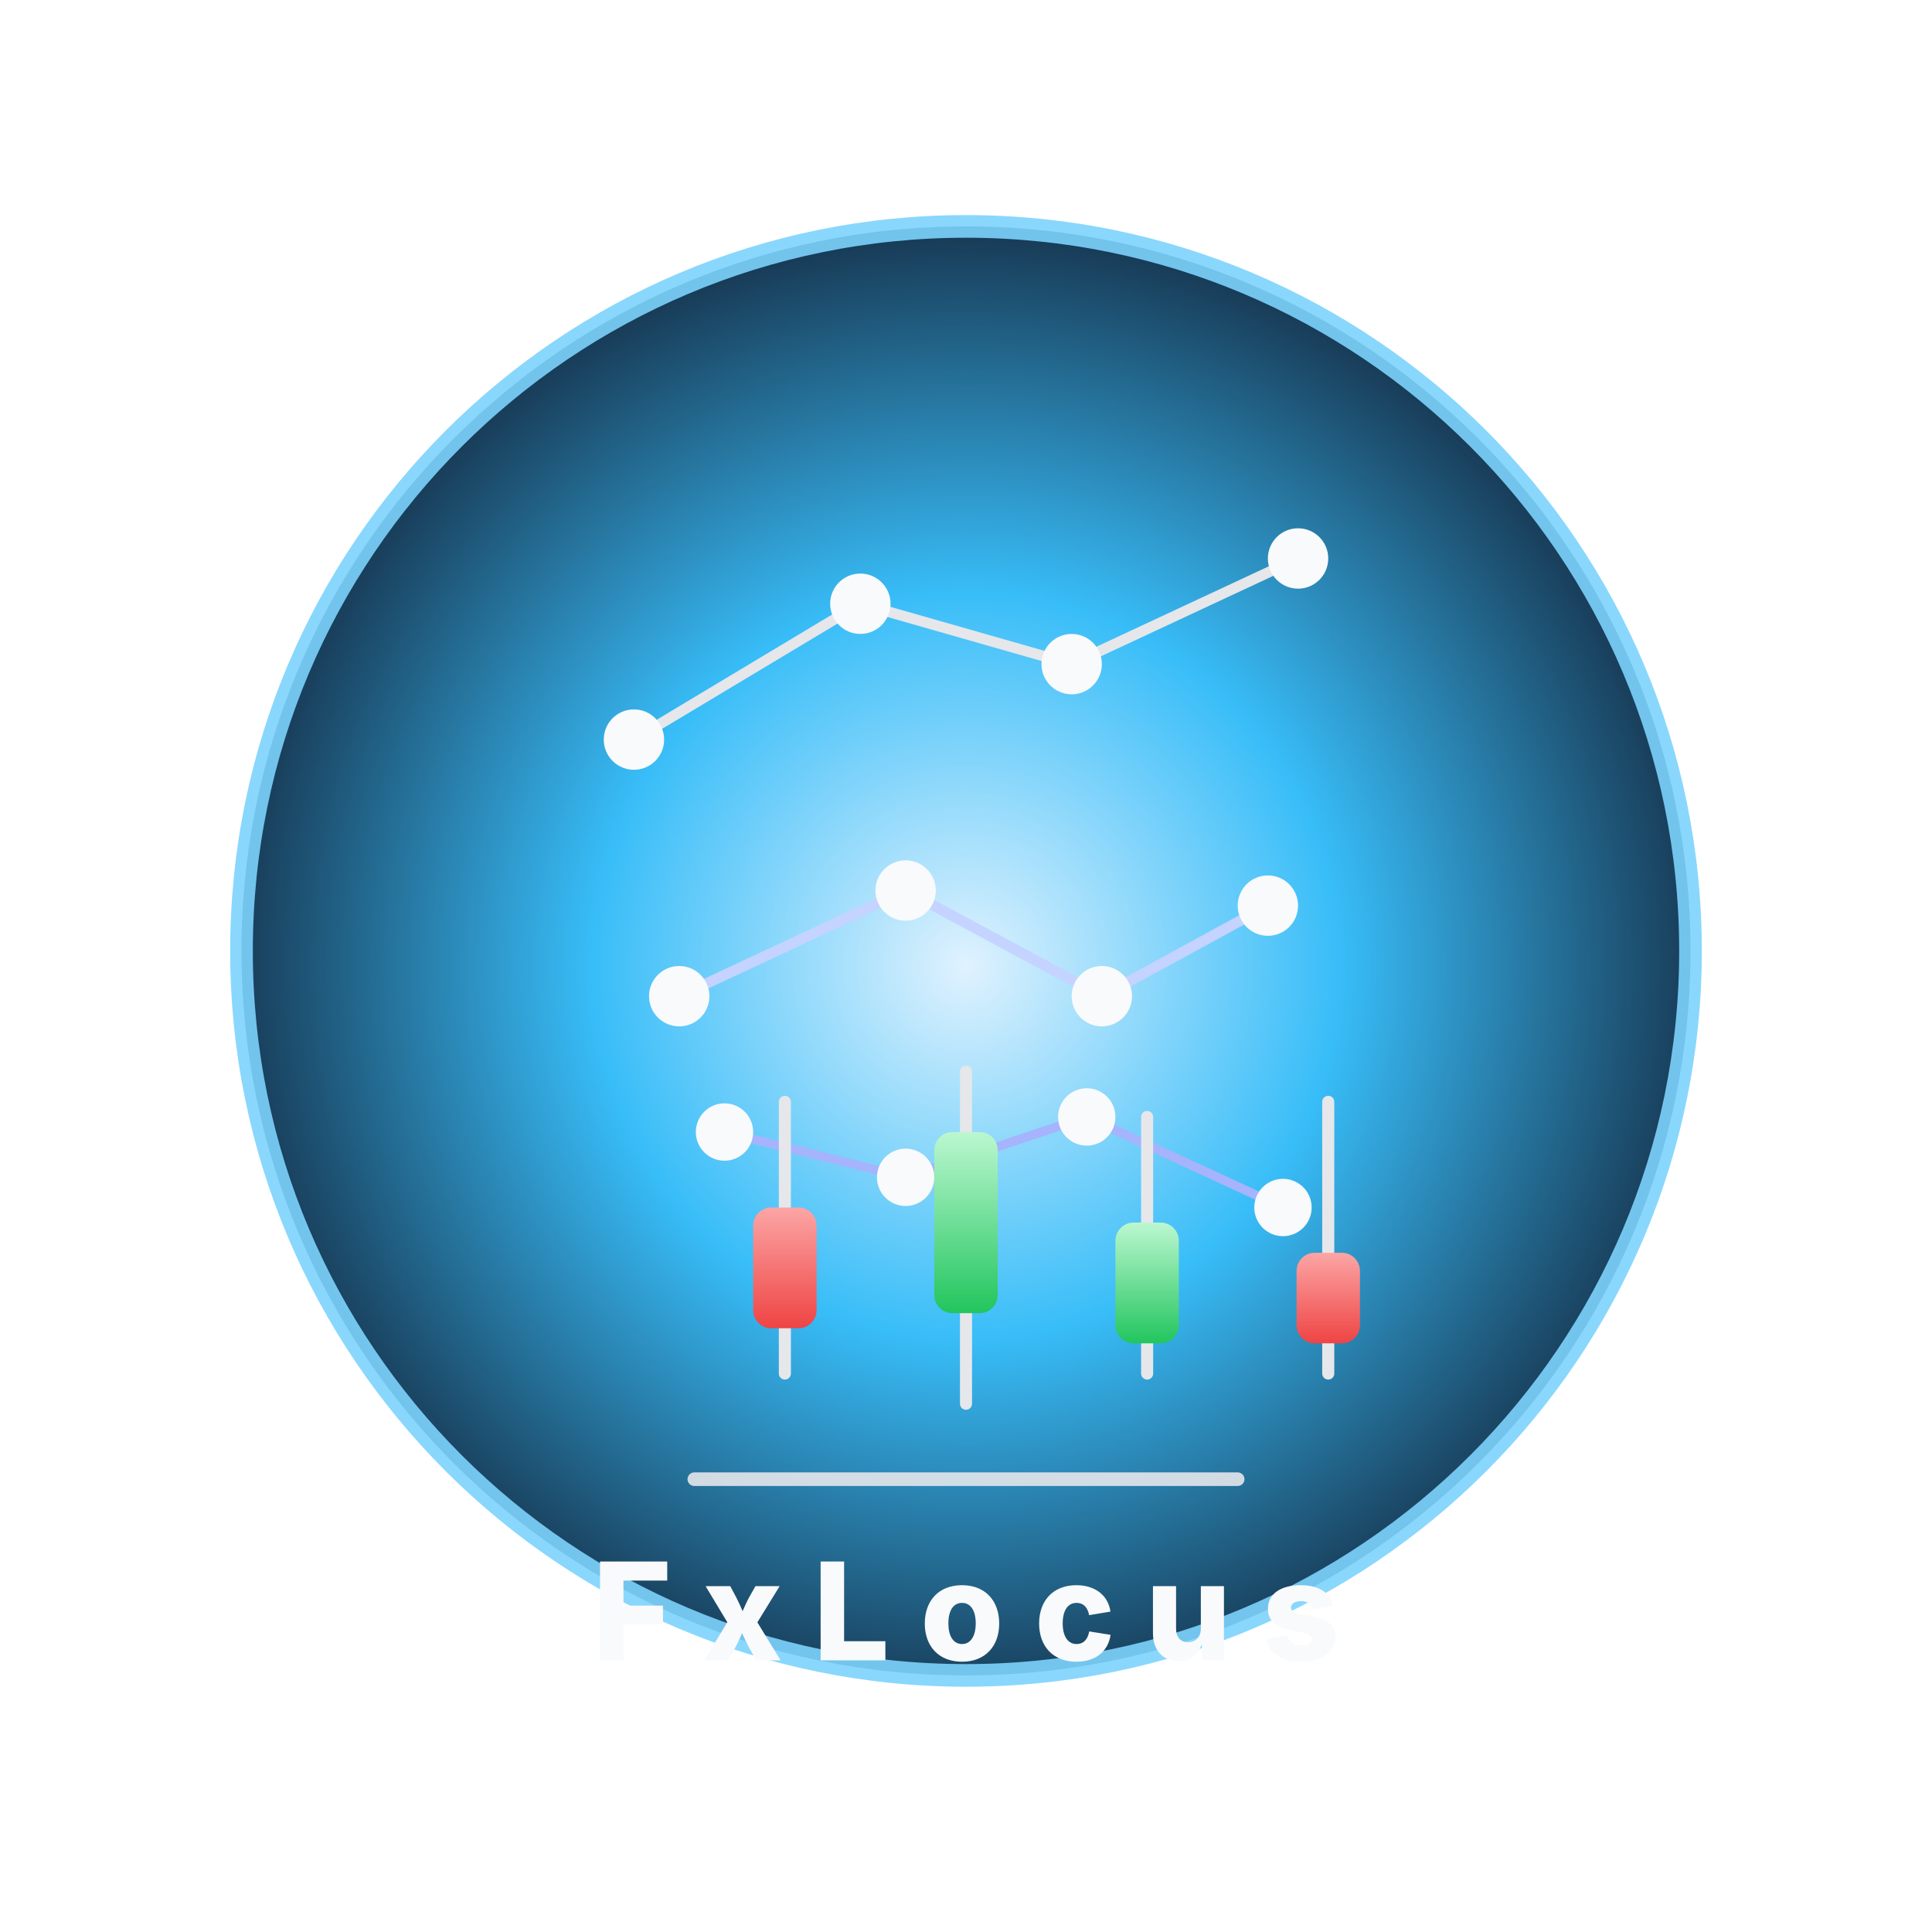
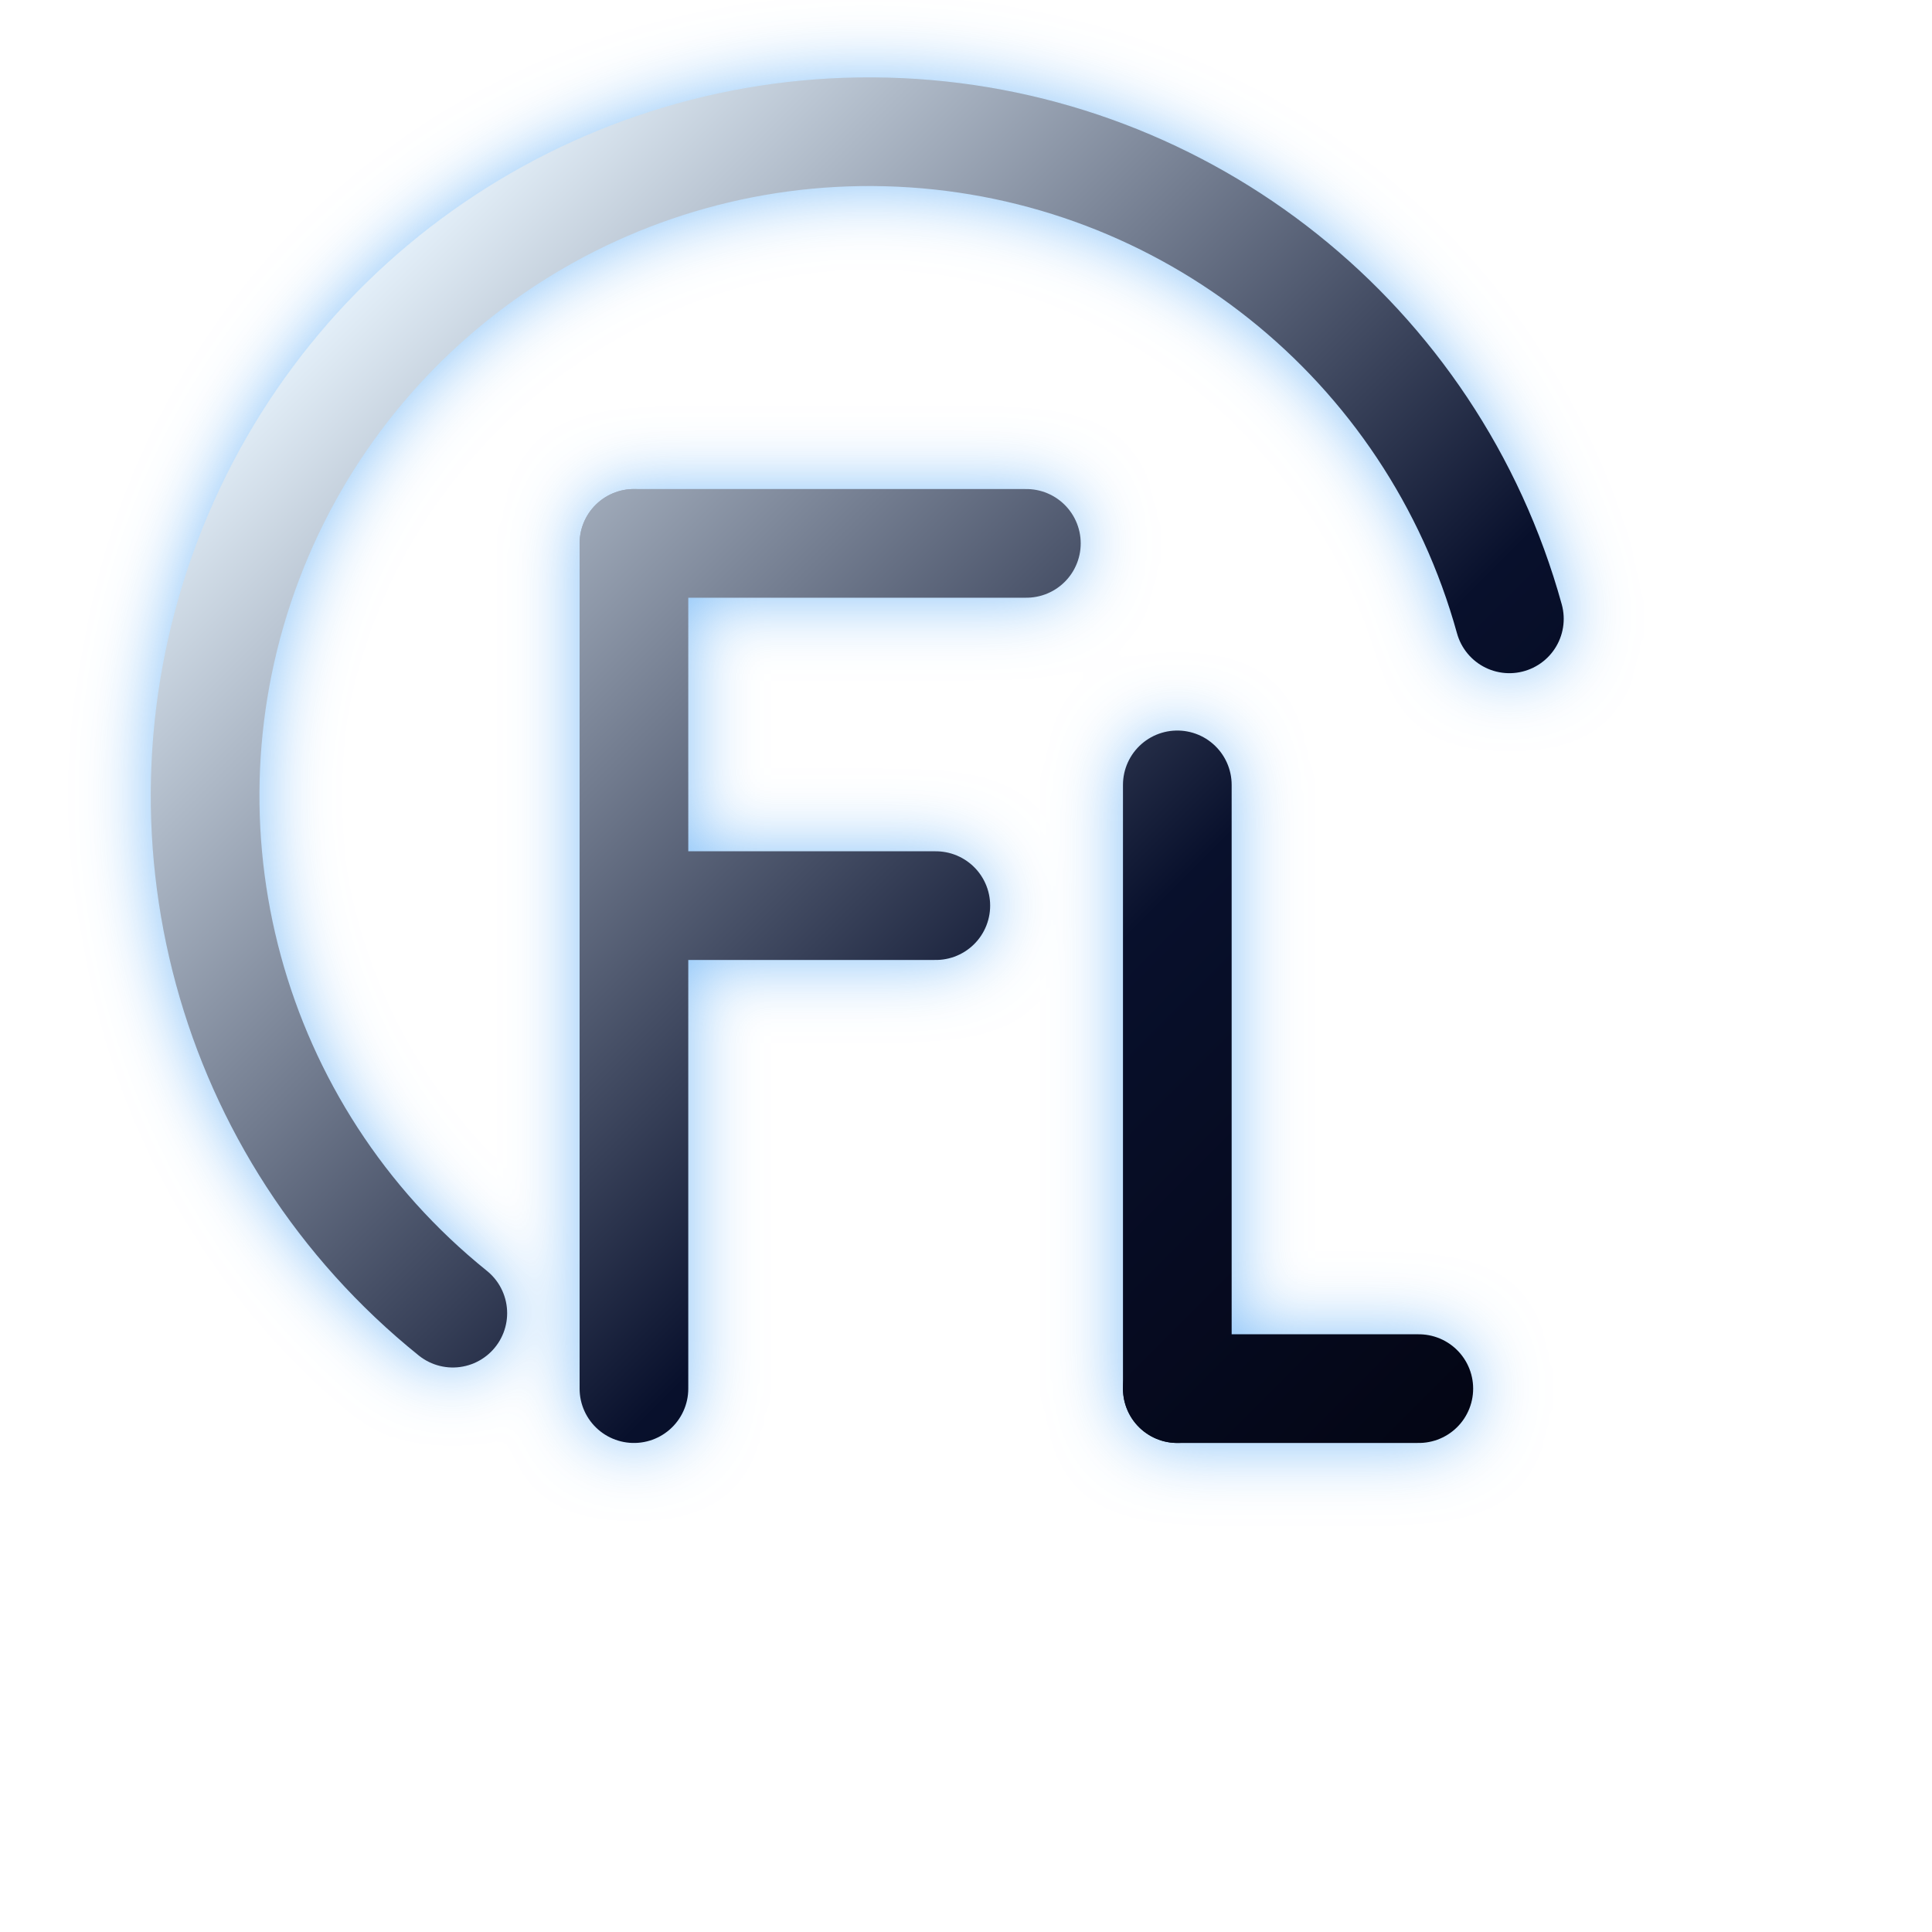
- <svg xmlns="http://www.w3.org/2000/svg" width="256" height="256" viewBox="0 0 256 256" fill="none">
+ <svg xmlns="http://www.w3.org/2000/svg" width="64" height="64" viewBox="0 0 64 64" fill="none">
  <defs>
-     <radialGradient id="orb" cx="0" cy="0" r="1" gradientUnits="userSpaceOnUse" gradientTransform="translate(128 128) rotate(90) scale(110)">
-       <stop offset="0" stop-color="#E0F2FE" />
-       <stop offset="0.45" stop-color="#38BDF8" />
-       <stop offset="1" stop-color="#0F172A" />
-     </radialGradient>
-     <linearGradient id="candleUp" x1="0" y1="0" x2="0" y2="1">
-       <stop stop-color="#BBF7D0" />
-       <stop offset="1" stop-color="#22C55E" />
+     <linearGradient id="fxg" x1="10" y1="10" x2="54" y2="54" gradientUnits="userSpaceOnUse">
+       <stop stop-color="#EAF6FF" />
+       <stop offset="0.55" stop-color="#08102C" />
+       <stop offset="1" stop-color="#02010A" />
    </linearGradient>
-     <linearGradient id="candleDown" x1="0" y1="0" x2="0" y2="1">
-       <stop stop-color="#FCA5A5" />
-       <stop offset="1" stop-color="#EF4444" />
-     </linearGradient>
+     <filter id="glow" x="-40%" y="-40%" width="180%" height="180%" color-interpolation-filters="sRGB">
+       <feGaussianBlur stdDeviation="1.15" result="b" />
+       <feColorMatrix in="b" type="matrix" values="0 0 0 0 0.12                 0 0 0 0 0.55                 0 0 0 0 0.95                 0 0 0 0.55 0" result="c" />
+       <feMerge>
+         <feMergeNode in="c" />
+         <feMergeNode in="SourceGraphic" />
+       </feMerge>
+     </filter>
  </defs>
-   <rect width="256" height="256" fill="transparent" />
-   <circle cx="128" cy="126" r="96" fill="url(#orb)" />
-   <circle cx="128" cy="126" r="96" stroke="#7DD3FC" stroke-width="3" stroke-opacity="0.9" />
-   <path d="M84 98L114 80L142 88L172 74" stroke="#E5E7EB" stroke-width="1.4" stroke-linecap="round" stroke-linejoin="round" />
-   <path d="M90 132L120 118L146 132L168 120" stroke="#C4D3FF" stroke-width="1.4" stroke-linecap="round" stroke-linejoin="round" />
-   <path d="M96 150L120 156L144 148L170 160" stroke="#A5B4FC" stroke-width="1.2" stroke-linecap="round" stroke-linejoin="round" />
-   <circle cx="84" cy="98" r="4" fill="#F9FAFB" />
-   <circle cx="114" cy="80" r="4" fill="#F9FAFB" />
-   <circle cx="142" cy="88" r="4" fill="#F9FAFB" />
-   <circle cx="172" cy="74" r="4" fill="#F9FAFB" />
-   <circle cx="90" cy="132" r="4" fill="#F9FAFB" />
-   <circle cx="120" cy="118" r="4" fill="#F9FAFB" />
-   <circle cx="146" cy="132" r="4" fill="#F9FAFB" />
-   <circle cx="168" cy="120" r="4" fill="#F9FAFB" />
-   <circle cx="96" cy="150" r="3.8" fill="#F9FAFB" />
-   <circle cx="120" cy="156" r="3.8" fill="#F9FAFB" />
-   <circle cx="144" cy="148" r="3.8" fill="#F9FAFB" />
-   <circle cx="170" cy="160" r="3.8" fill="#F9FAFB" />
-   <g transform="translate(96 142)">
-     <line x1="8" y1="4" x2="8" y2="40" stroke="#E5E7EB" stroke-width="1.6" stroke-linecap="round" />
-     <rect x="3.8" y="18" width="8.4" height="16" rx="2.4" fill="url(#candleDown)" />
-     <line x1="32" y1="0" x2="32" y2="44" stroke="#E5E7EB" stroke-width="1.6" stroke-linecap="round" />
-     <rect x="27.8" y="8" width="8.4" height="24" rx="2.4" fill="url(#candleUp)" />
-     <line x1="56" y1="6" x2="56" y2="40" stroke="#E5E7EB" stroke-width="1.6" stroke-linecap="round" />
-     <rect x="51.8" y="20" width="8.4" height="16" rx="2.4" fill="url(#candleUp)" />
-     <line x1="80" y1="4" x2="80" y2="40" stroke="#E5E7EB" stroke-width="1.6" stroke-linecap="round" />
-     <rect x="75.8" y="24" width="8.4" height="12" rx="2.4" fill="url(#candleDown)" />
+   <g filter="url(#glow)" stroke="url(#fxg)" stroke-width="3.6" stroke-linecap="round" stroke-linejoin="round">
+     <path d="M15 43.5 A22 22 0 1 1 50 20.5" />
+     <path d="M21 18 V46" />
+     <path d="M21 18 H34" />
+     <path d="M21 30 H31" />
+     <path d="M39 26 V46" />
+     <path d="M39 46 H47" />
  </g>
-   <line x1="92" y1="196" x2="164" y2="196" stroke="#E5E7EB" stroke-width="1.8" stroke-linecap="round" stroke-opacity="0.9" />
-   <text x="128" y="220" text-anchor="middle" fill="#F9FAFB" font-family="system-ui, -apple-system, BlinkMacSystemFont, 'Segoe UI', sans-serif" font-size="18" letter-spacing="4" font-weight="800">
-     FxLocus
-   </text>
</svg>
